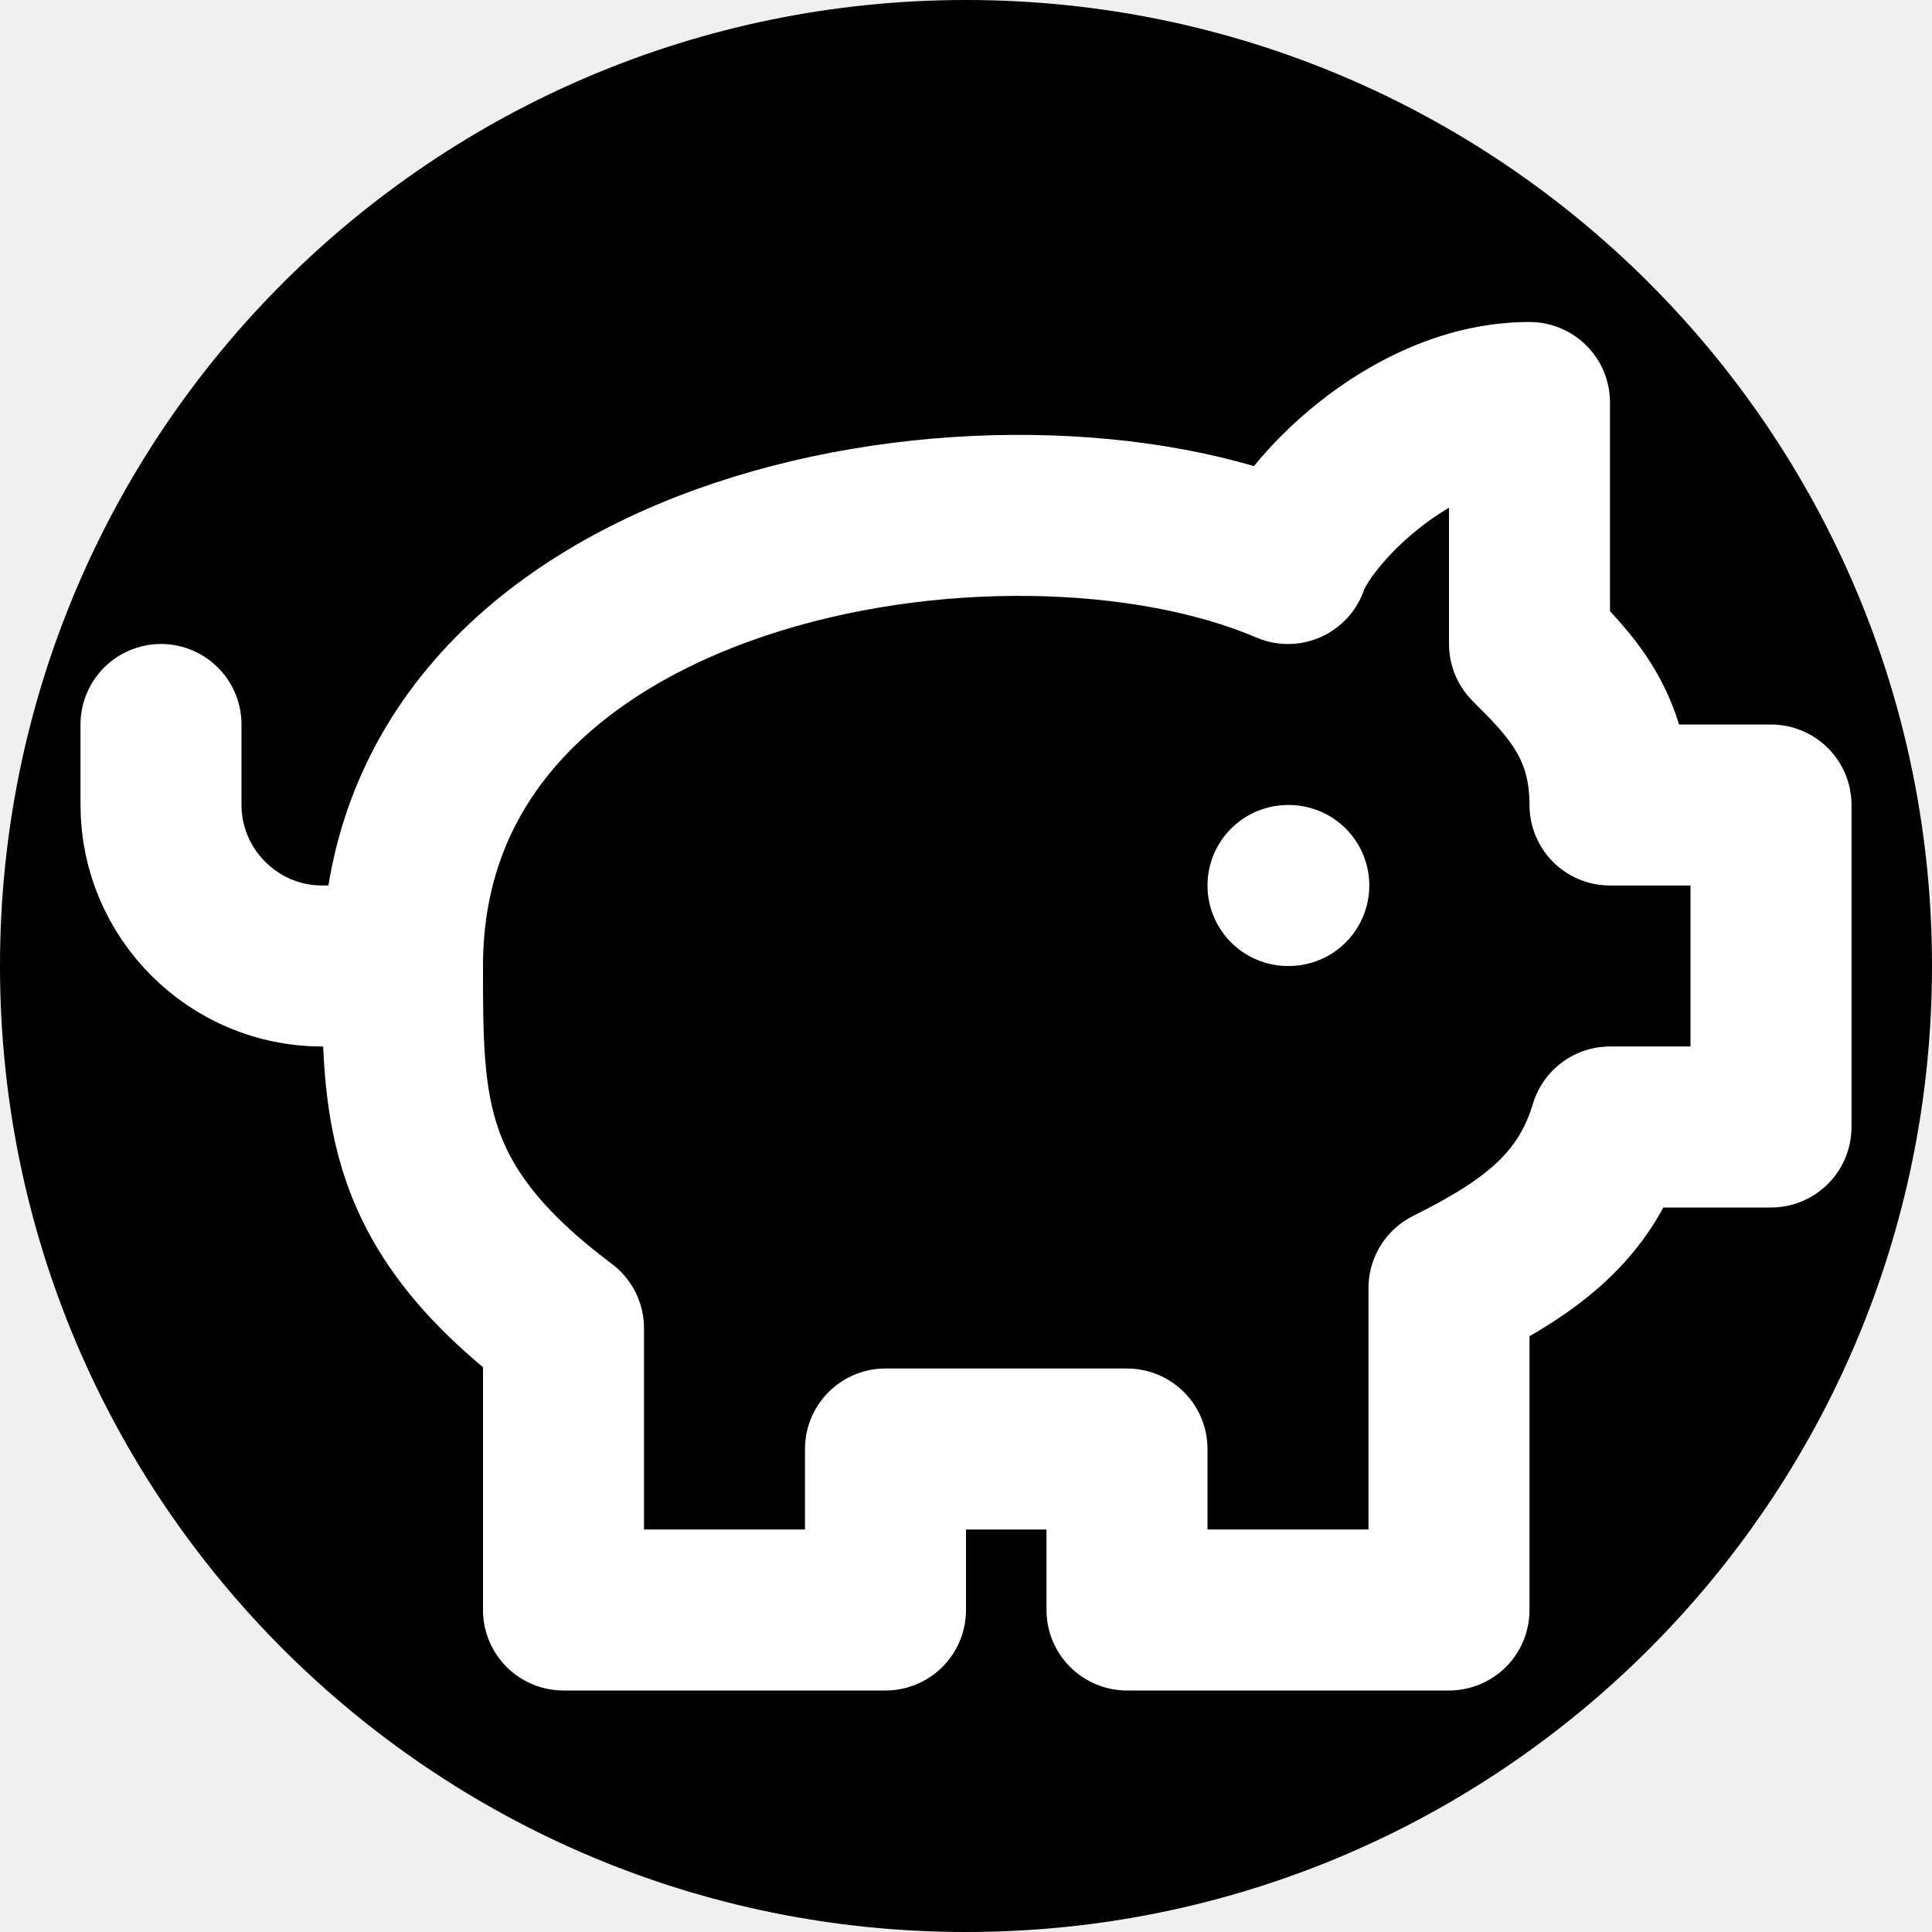
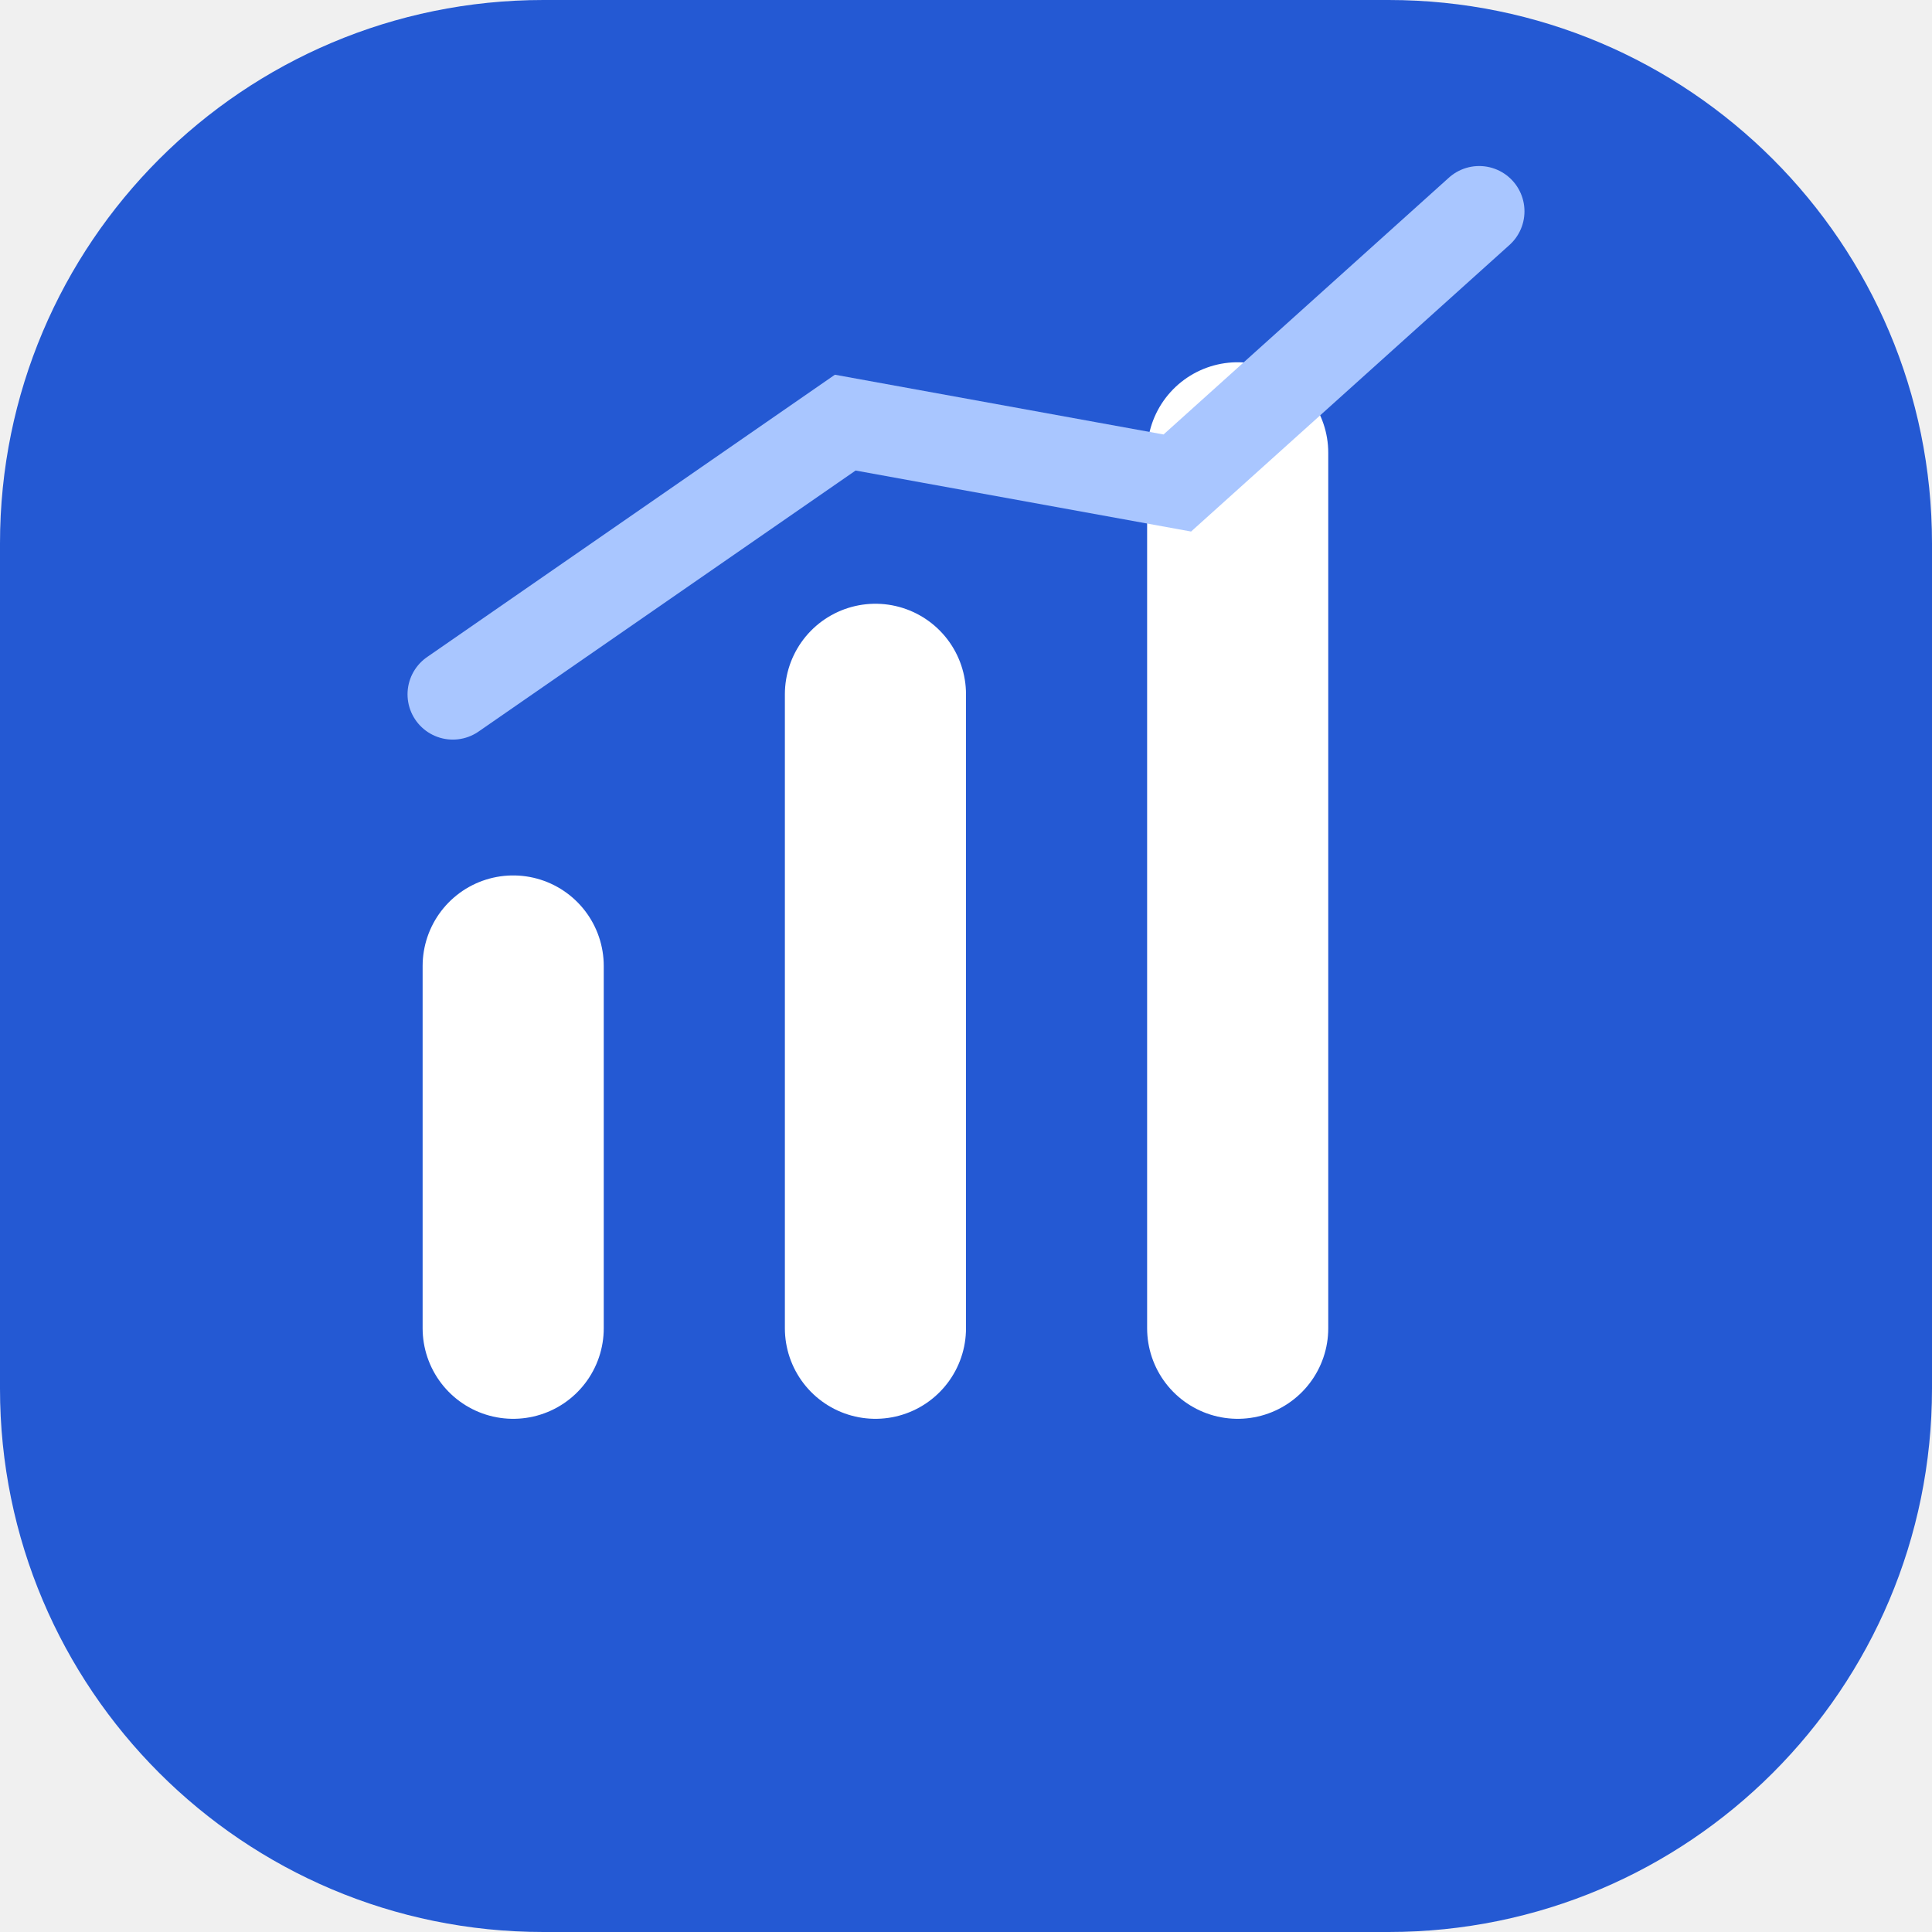
- <svg xmlns="http://www.w3.org/2000/svg" width="64" height="64" viewBox="0 0 24 24" fill="none">
-   <circle cx="12" cy="12" r="12" fill="#000" />
-   <path d="M19 5c-1.5 0-2.8 1.4-3 2-3.5-1.5-11-.3-11 5 0 1.8 0 3 2 4.5V20h4v-2h3v2h4v-4c1-.5 1.7-1 2-2h2v-4h-2c0-1-.5-1.5-1-2V5z" stroke="#FFF" stroke-width="2" stroke-linecap="round" stroke-linejoin="round" />
-   <path d="M2 9v1c0 1.1.9 2 2 2h1" stroke="#FFF" stroke-width="2" stroke-linecap="round" stroke-linejoin="round" />
-   <path d="M16 11h.01" stroke="#FFF" stroke-width="2" stroke-linecap="round" stroke-linejoin="round" />
+ <svg xmlns="http://www.w3.org/2000/svg" viewBox="0 0 64 64">
+   <rect width="64" height="64" rx="18" fill="#2459d3" />
+   <path d="M17 44V32m12 12V23m12 21V15" stroke="white" stroke-width="6" stroke-linecap="round" />
+   <path d="m15 23 13-9 11 2 10-9" fill="none" stroke="#a9c6ff" stroke-width="3" stroke-linecap="round" />
</svg>
